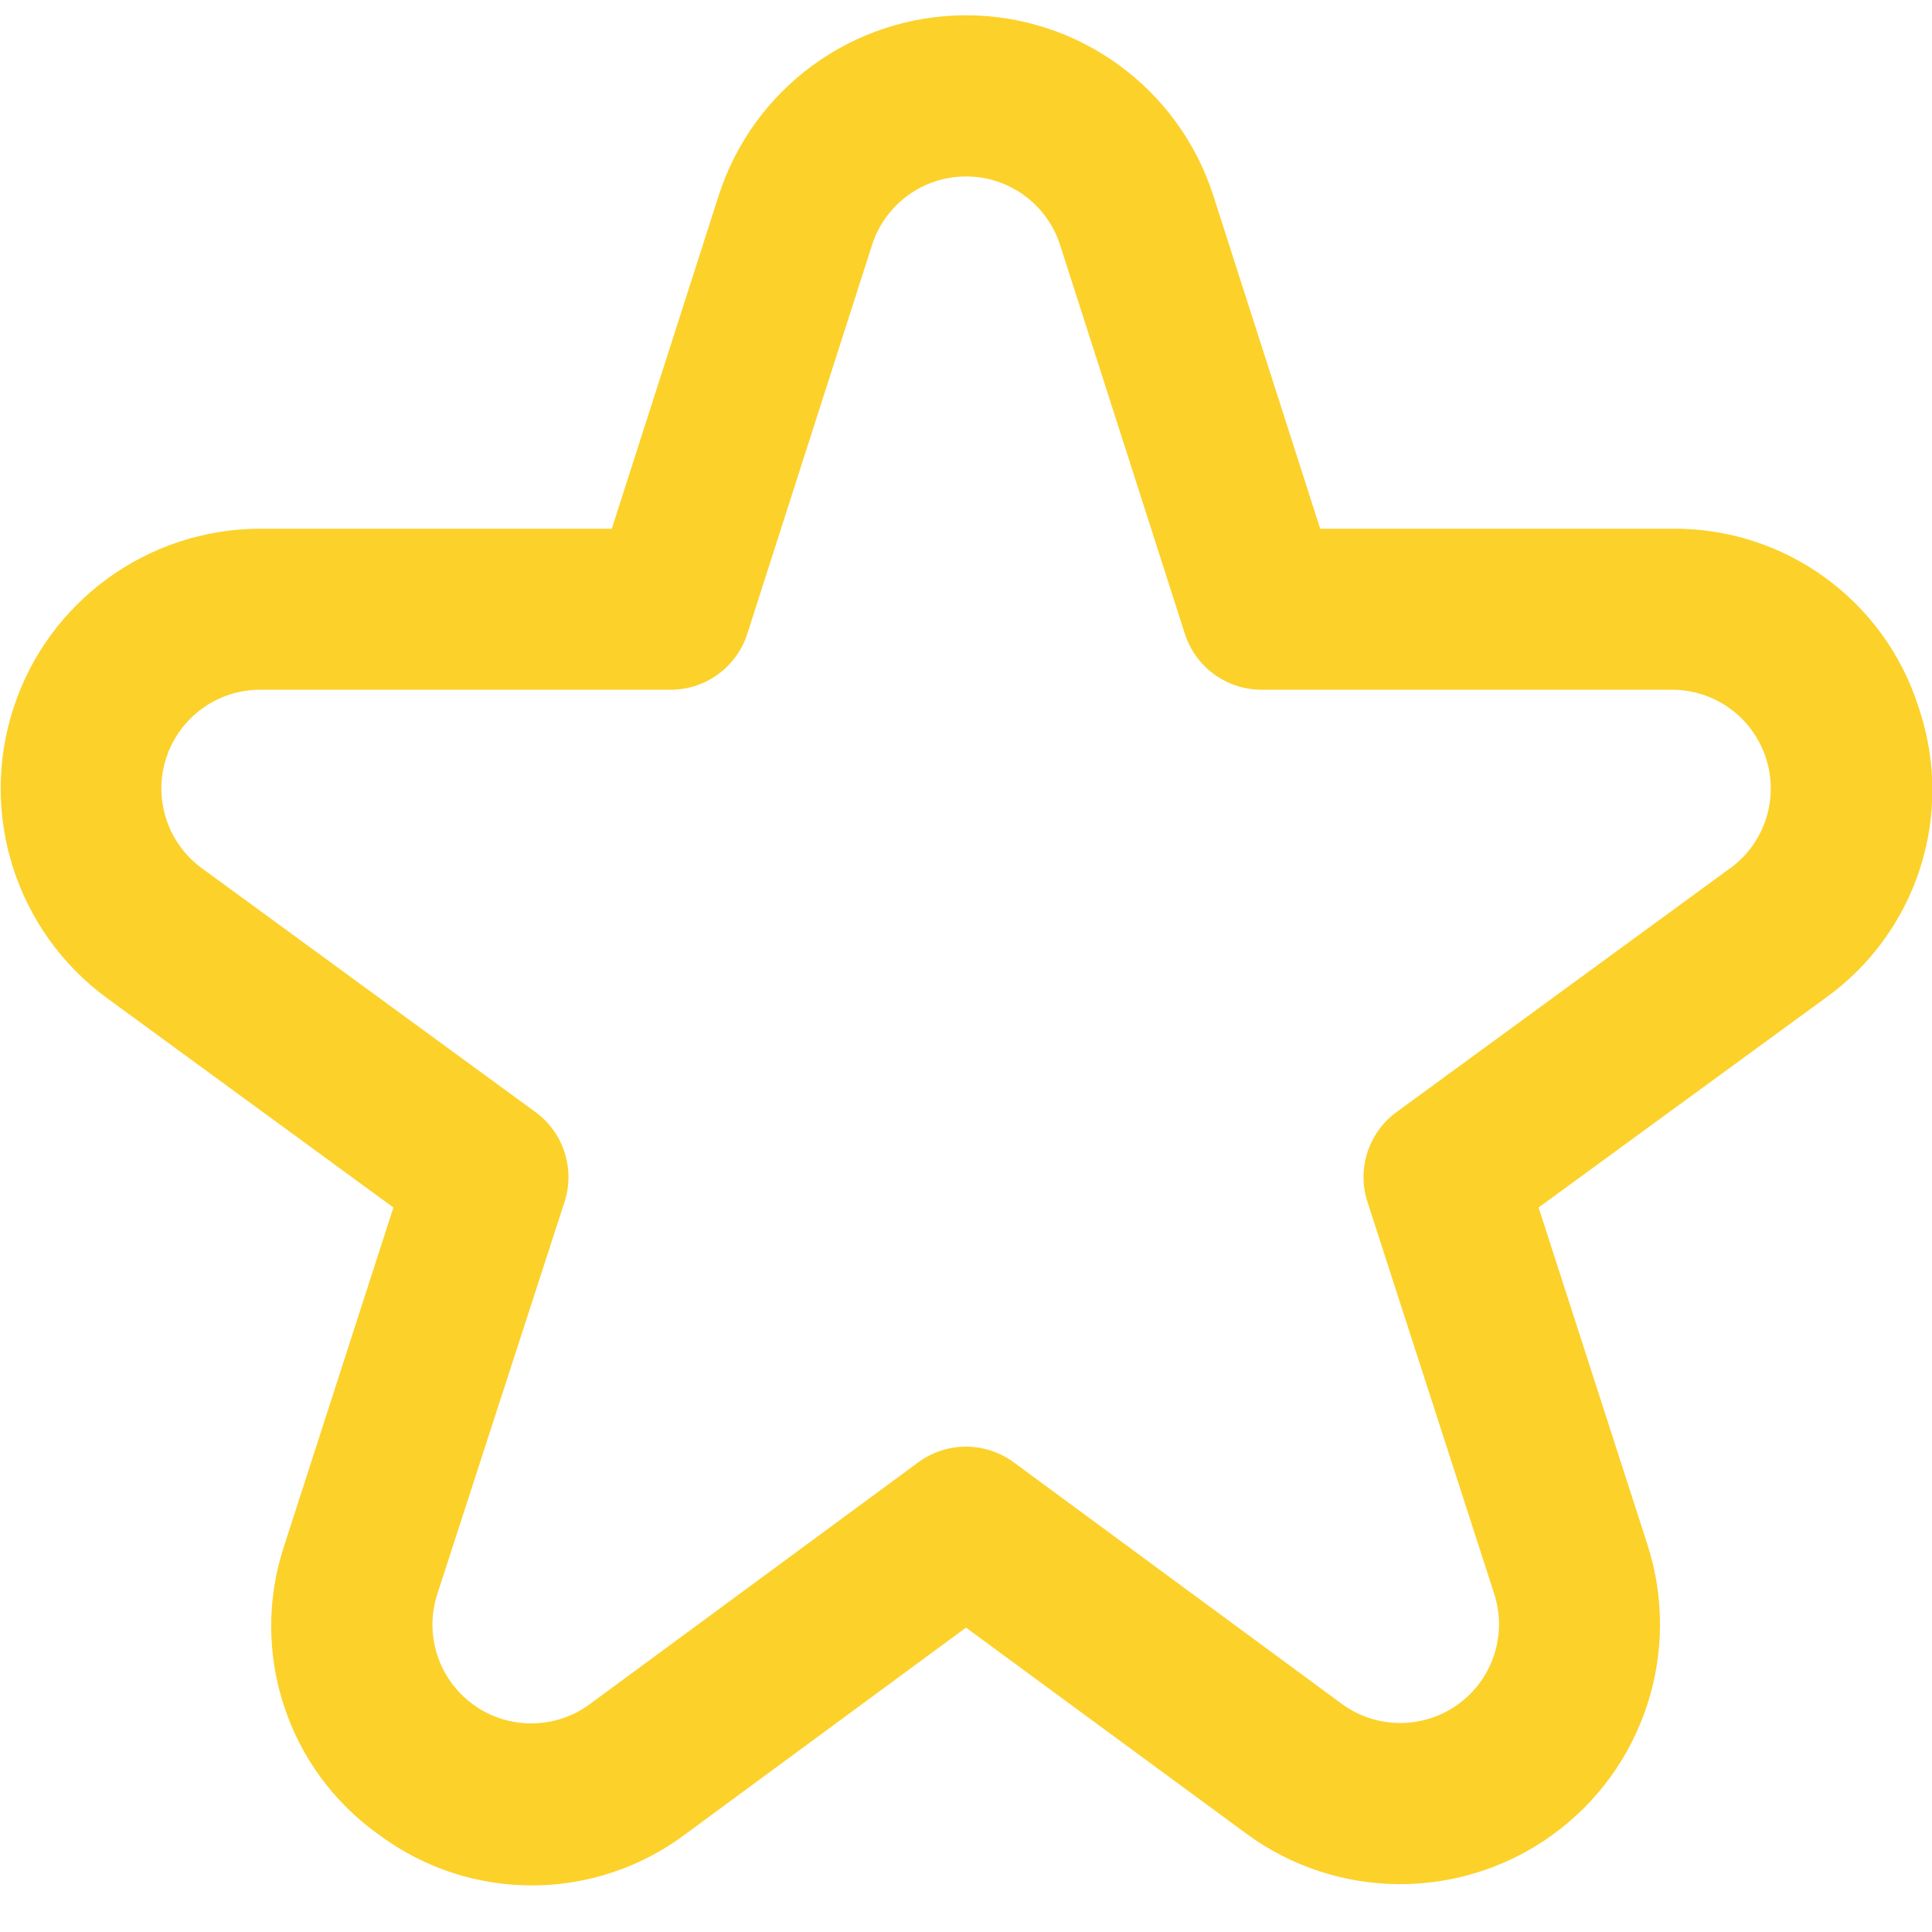
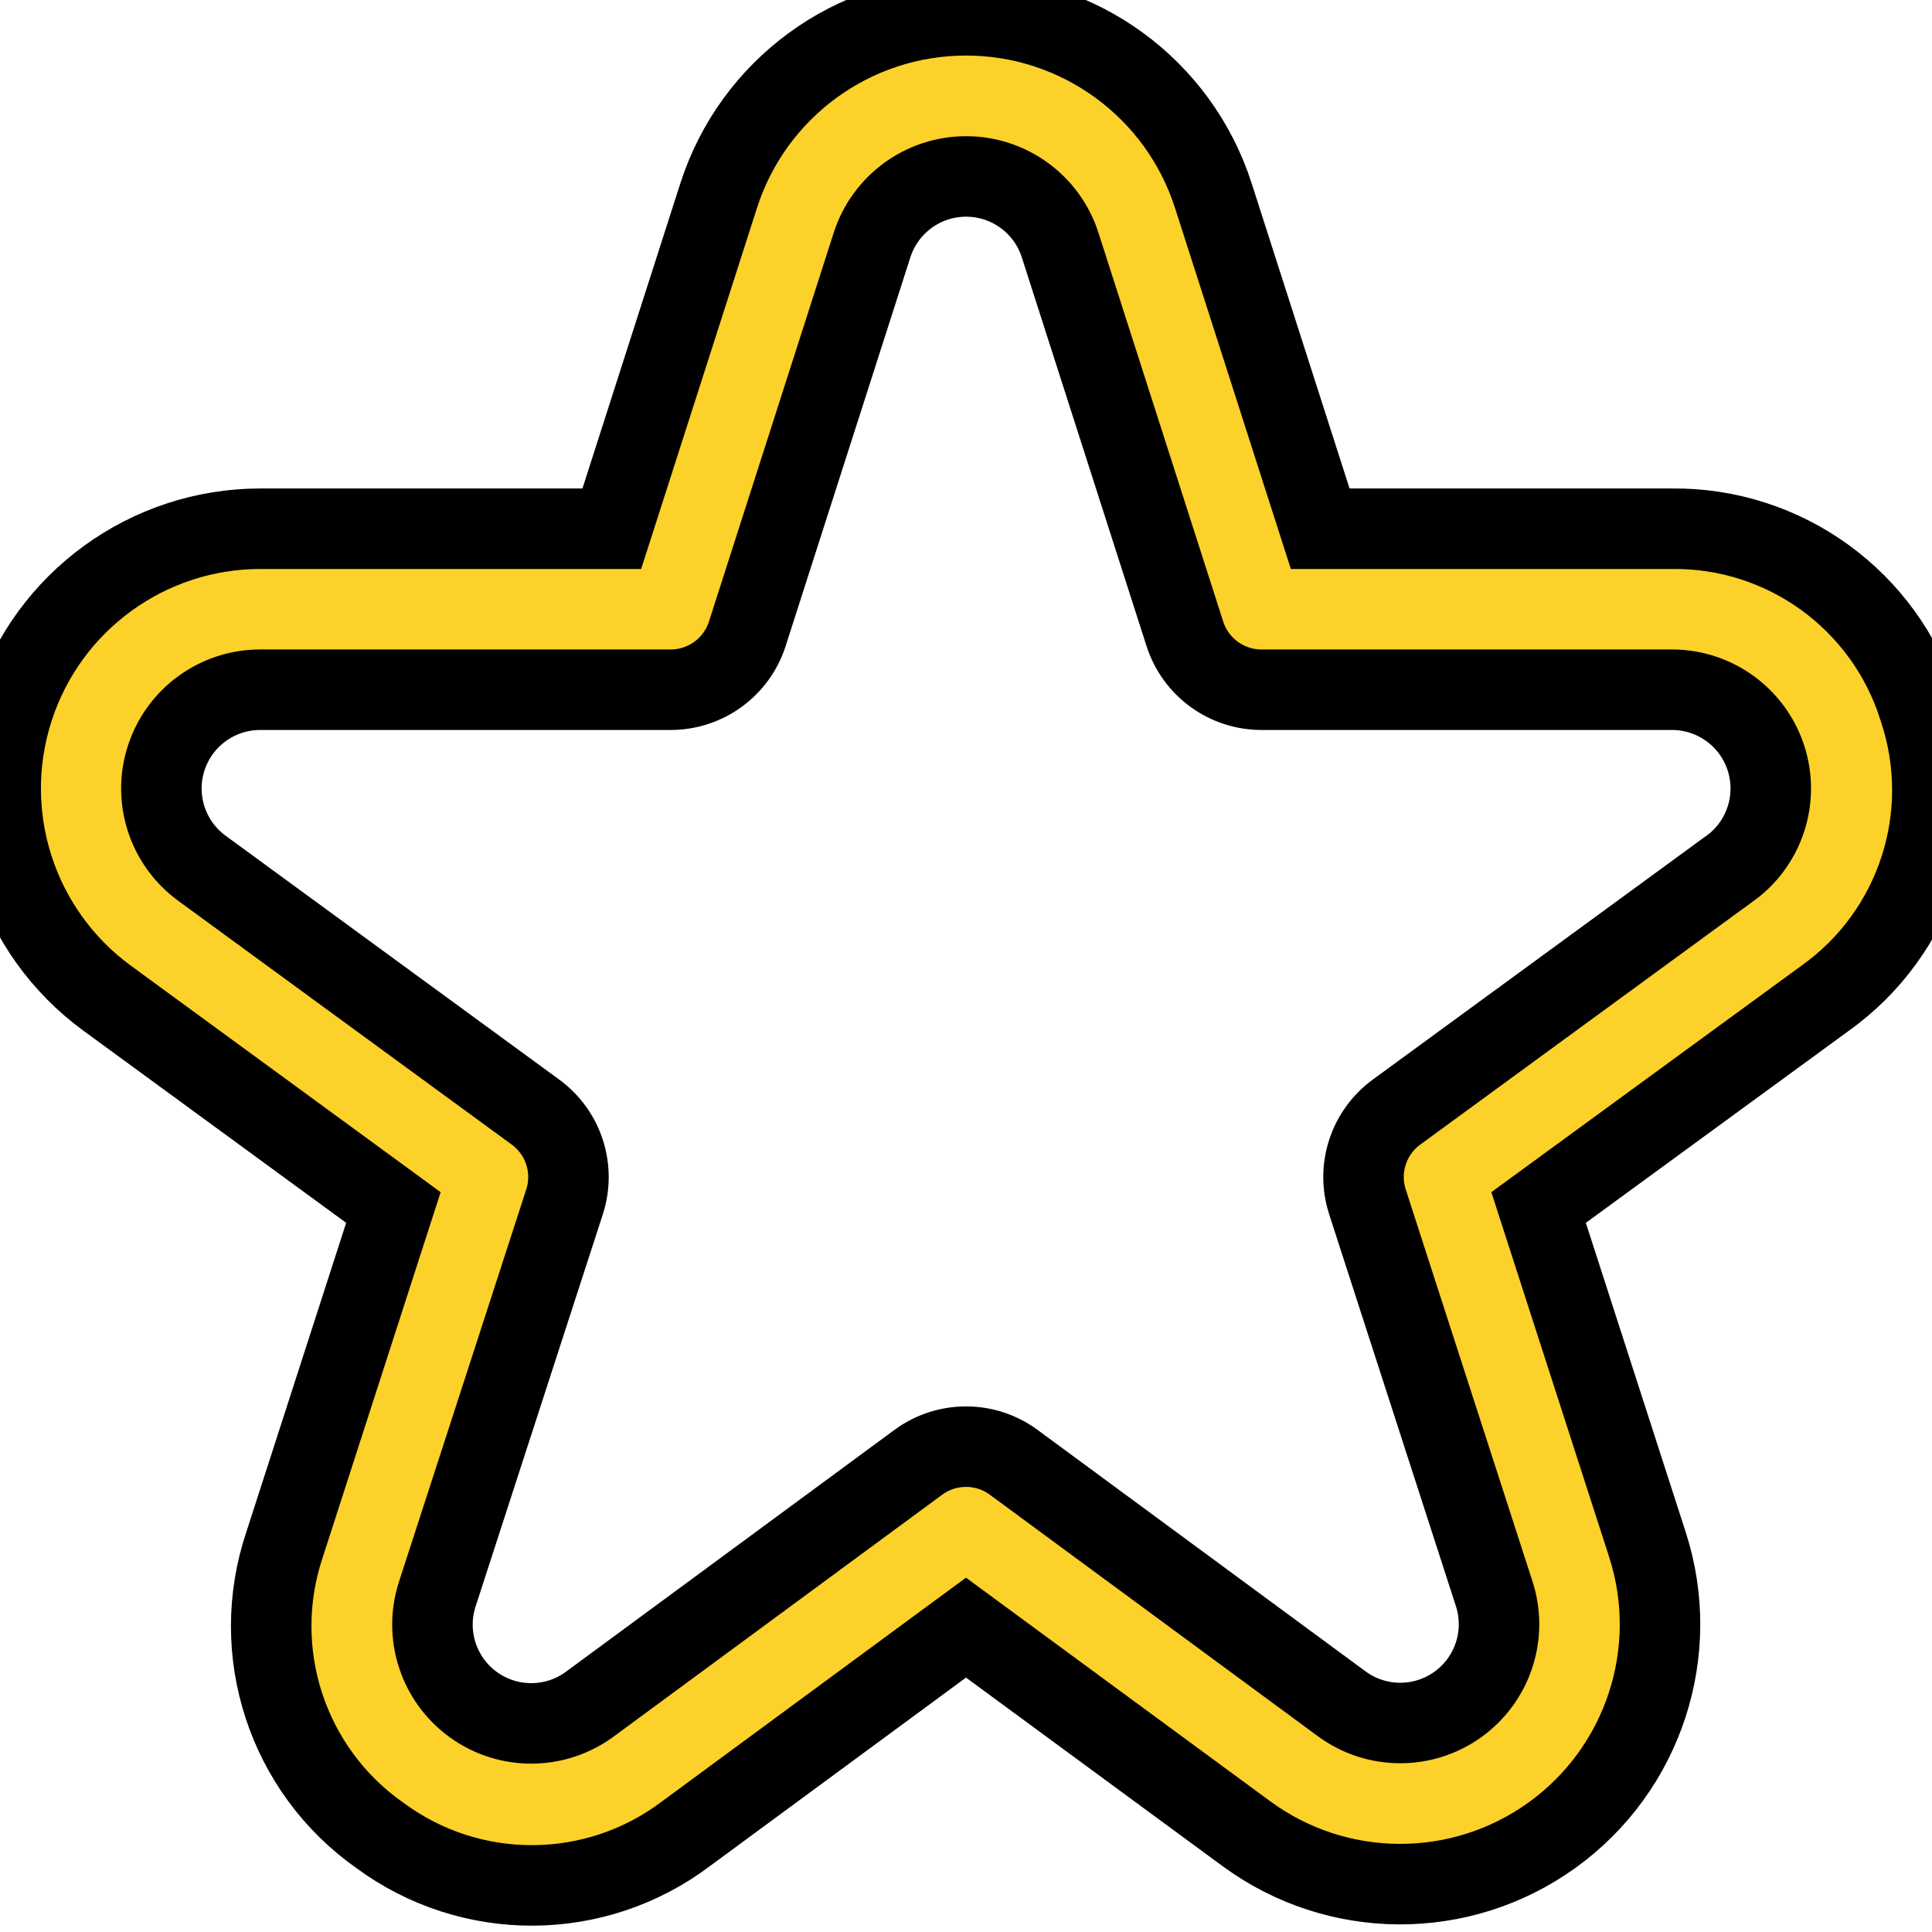
<svg xmlns="http://www.w3.org/2000/svg" id="Outline" viewBox="0 0 24 24" width="512" height="512">
-   <path fill="#FCD12A" d="M23.836,8.794a3.179,3.179,0,0,0-3.067-2.226H16.4L15.073,2.432a3.227,3.227,0,0,0-6.146,0L7.6,6.568H3.231a3.227,3.227,0,0,0-1.9,5.832L4.887,15,3.535,19.187A3.178,3.178,0,0,0,4.719,22.8a3.177,3.177,0,0,0,3.8-.019L12,20.219l3.482,2.559a3.227,3.227,0,0,0,4.983-3.591L19.113,15l3.56-2.6A3.177,3.177,0,0,0,23.836,8.794Zm-2.343,1.991-4.144,3.029a1,1,0,0,0-.362,1.116L18.562,19.8a1.227,1.227,0,0,1-1.895,1.365l-4.075-3a1,1,0,0,0-1.184,0l-4.075,3a1.227,1.227,0,0,1-1.9-1.365L7.013,14.93a1,1,0,0,0-.362-1.116L2.507,10.785a1.227,1.227,0,0,1,.724-2.217h5.1a1,1,0,0,0,.952-.694l1.55-4.831a1.227,1.227,0,0,1,2.336,0l1.55,4.831a1,1,0,0,0,.952.694h5.1a1.227,1.227,0,0,1,.724,2.217Z" />
+   <path stroke="currentColor" fill="#FCD12A" d="M23.836,8.794a3.179,3.179,0,0,0-3.067-2.226H16.4L15.073,2.432a3.227,3.227,0,0,0-6.146,0L7.6,6.568H3.231a3.227,3.227,0,0,0-1.9,5.832L4.887,15,3.535,19.187A3.178,3.178,0,0,0,4.719,22.8a3.177,3.177,0,0,0,3.8-.019L12,20.219l3.482,2.559a3.227,3.227,0,0,0,4.983-3.591L19.113,15l3.56-2.6A3.177,3.177,0,0,0,23.836,8.794Zm-2.343,1.991-4.144,3.029a1,1,0,0,0-.362,1.116L18.562,19.8a1.227,1.227,0,0,1-1.895,1.365l-4.075-3a1,1,0,0,0-1.184,0l-4.075,3a1.227,1.227,0,0,1-1.9-1.365L7.013,14.93a1,1,0,0,0-.362-1.116L2.507,10.785a1.227,1.227,0,0,1,.724-2.217h5.1a1,1,0,0,0,.952-.694l1.55-4.831a1.227,1.227,0,0,1,2.336,0l1.55,4.831a1,1,0,0,0,.952.694h5.1a1.227,1.227,0,0,1,.724,2.217Z" />
</svg>
